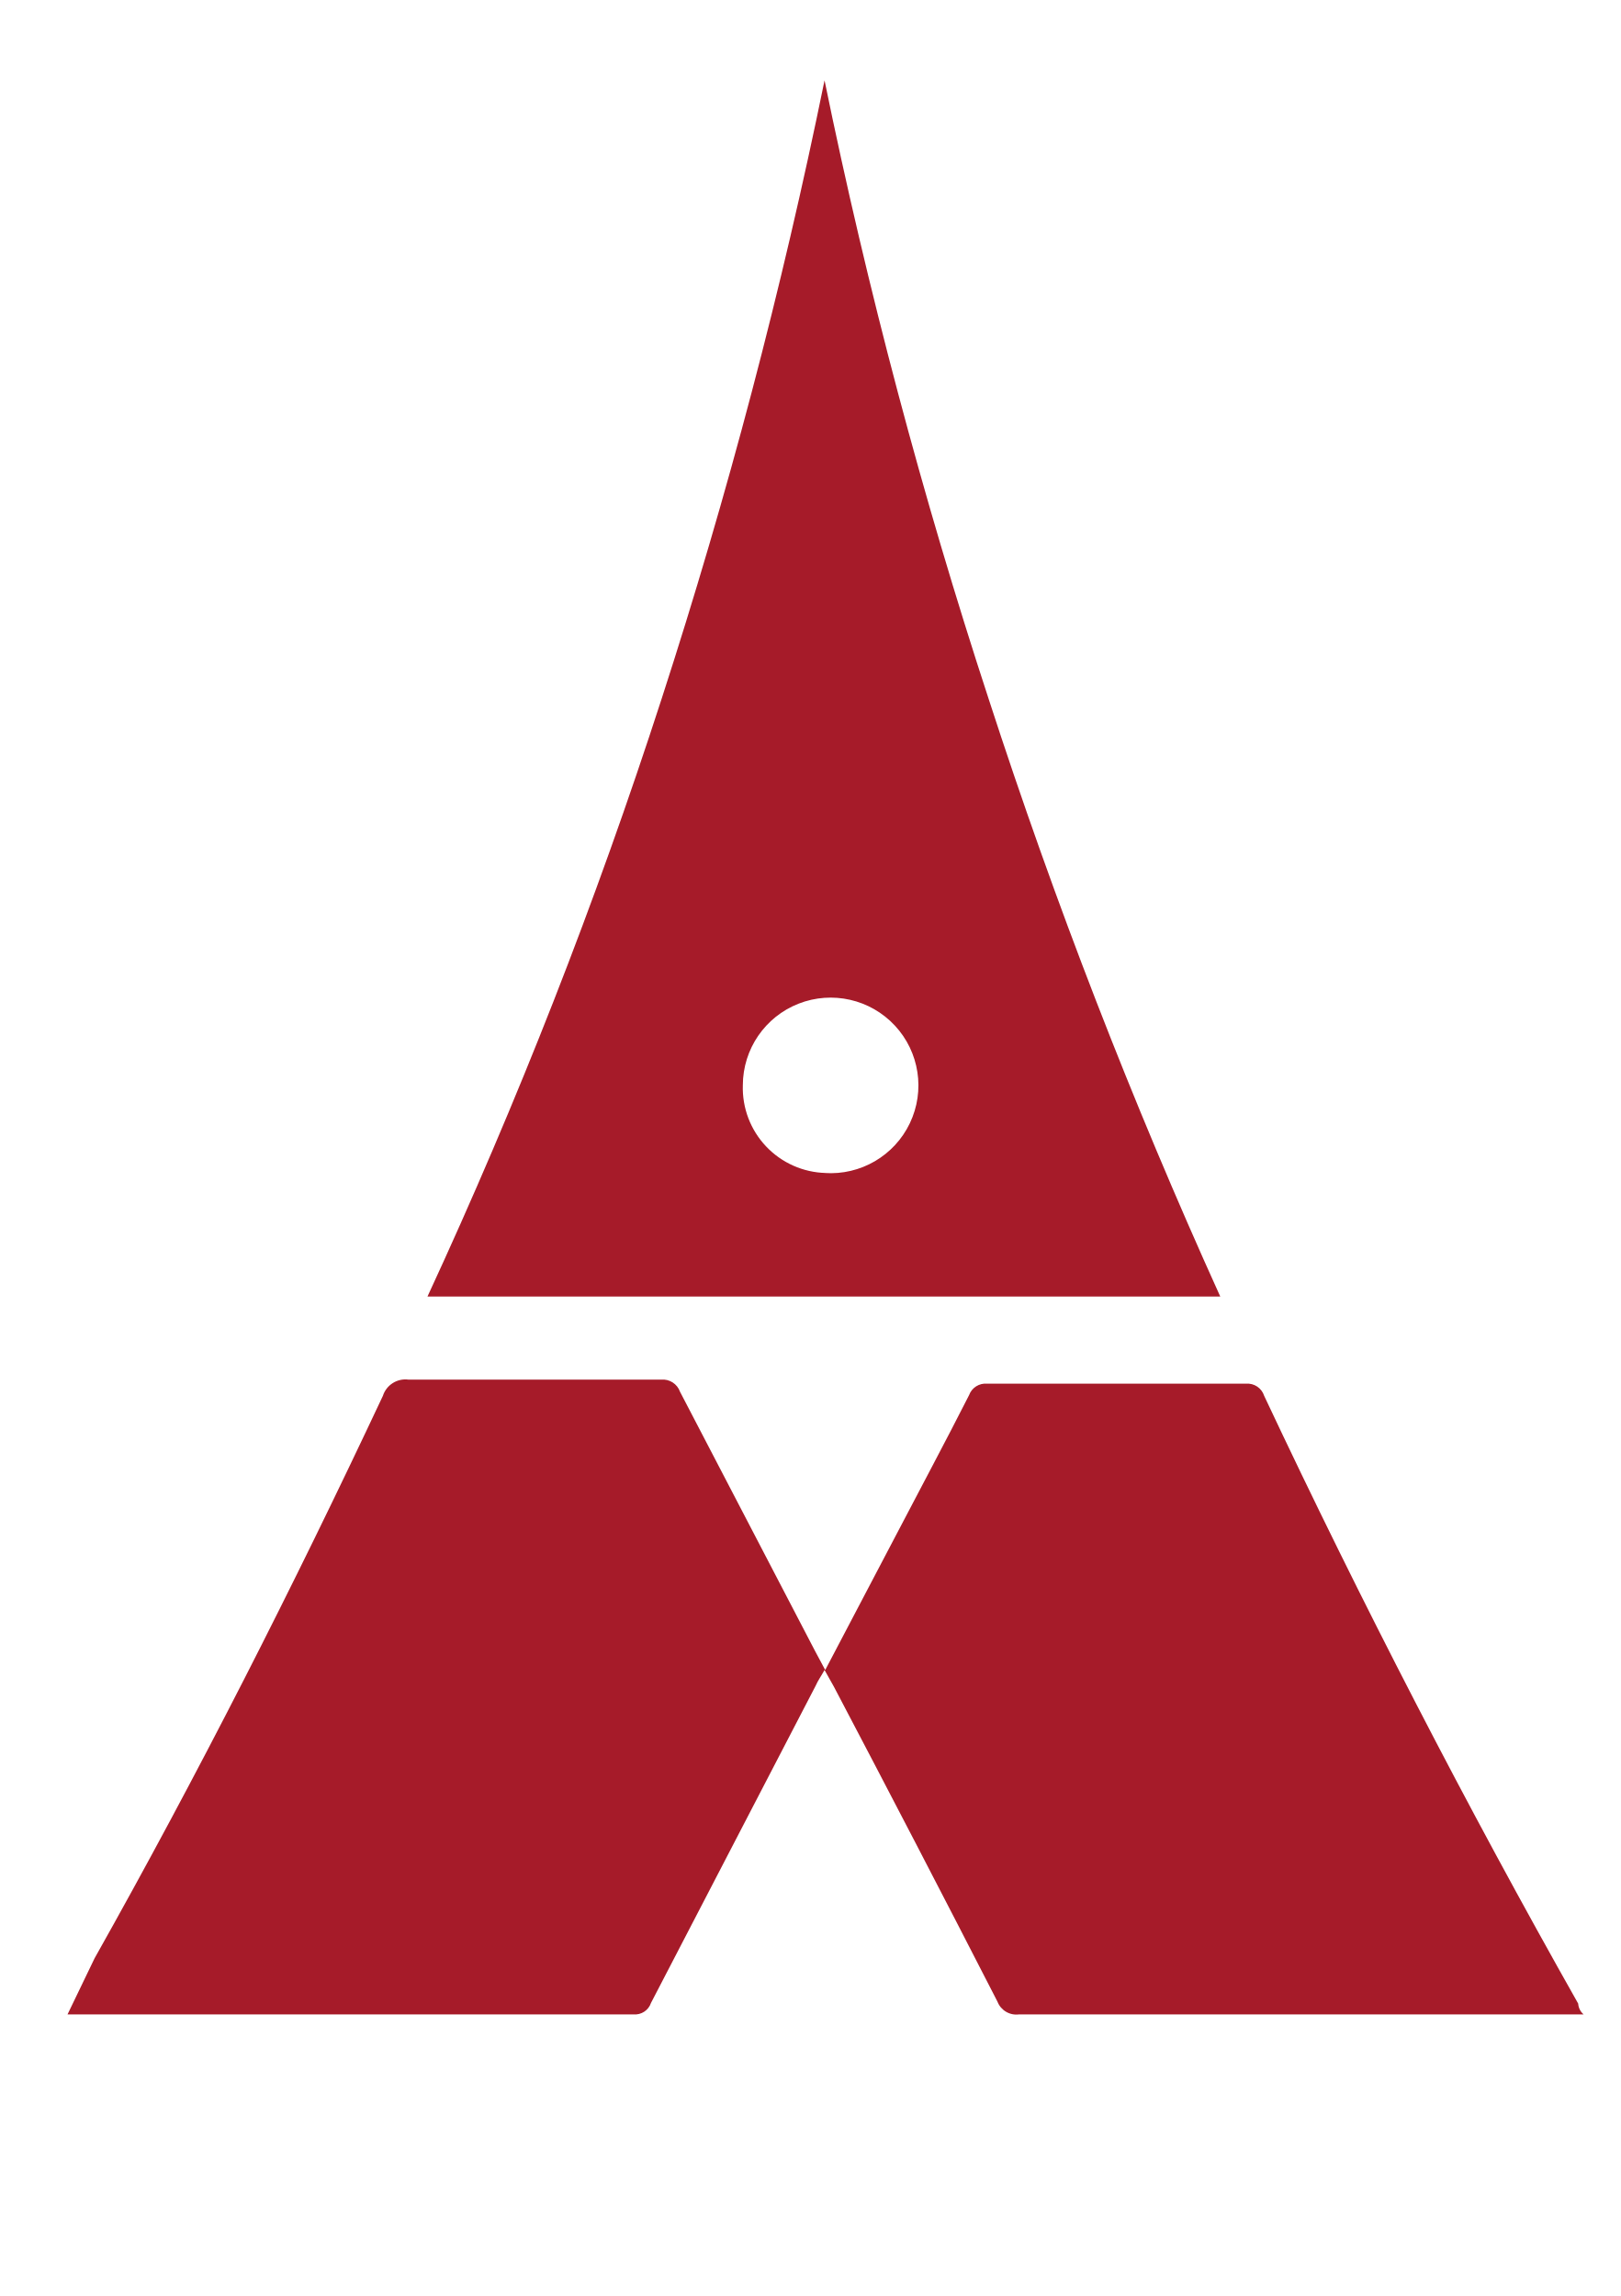
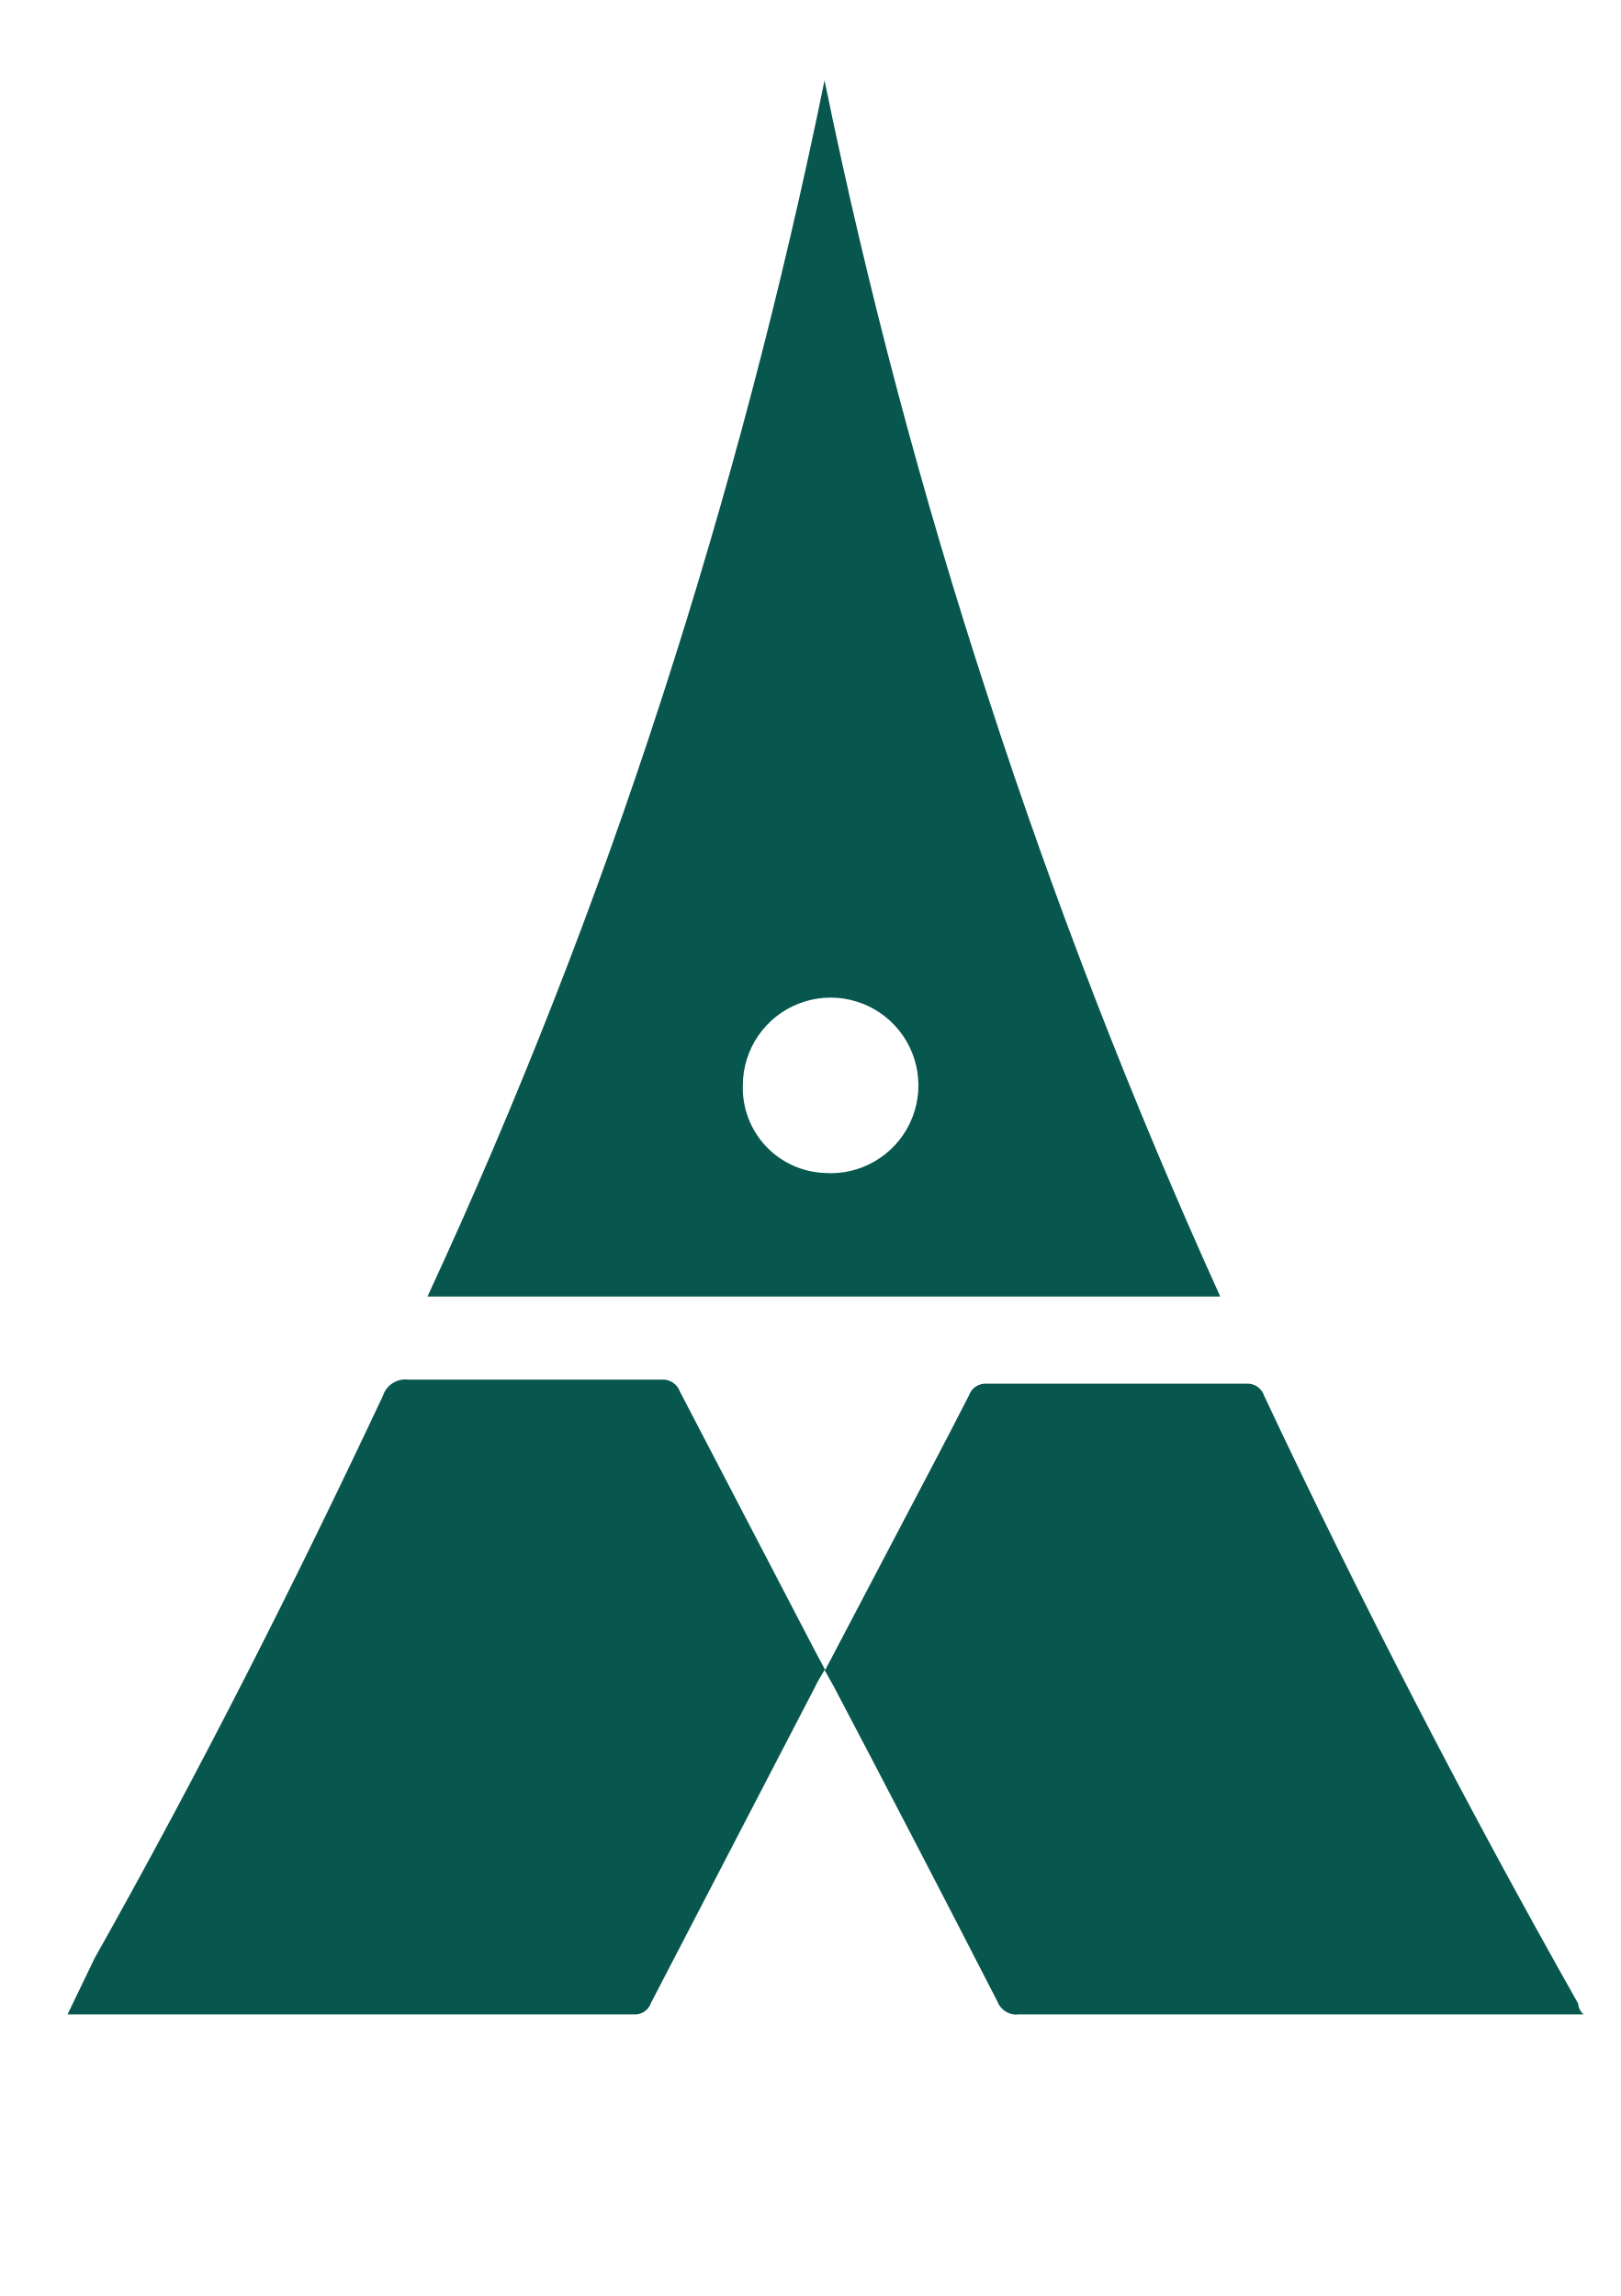
<svg xmlns="http://www.w3.org/2000/svg" viewBox="12 3 24 34" width="240" height="340">
-   <path d="M24.22,27.73l1.05-2c.36-.69.73-1.38,1.08-2.07a.26.26,0,0,1,.27-.17h3.83a.26.26,0,0,1,.27.18c1.44,3.06,3,6.08,4.65,9a.23.23,0,0,0,.08.16H27.09a.3.3,0,0,1-.32-.19q-1.2-2.34-2.42-4.66l-.14-.25c-.05.09-.1.16-.13.23l-2.44,4.7a.25.25,0,0,1-.26.17H13l.4-.83c1.53-2.72,2.94-5.5,4.27-8.33a.35.35,0,0,1,.38-.24h3.74a.27.27,0,0,1,.28.18l2,3.84Z" fill="#A61B29" />
-   <path d="M24.21,4.19a82.908,82.908,0,0,0,2.43,9.16,85.1,85.1,0,0,0,3.43,8.85H18.33a79,79,0,0,0,3.47-8.86,84.311,84.311,0,0,0,2.41-9.15Zm0,16.18A1.3,1.3,0,1,0,23,19.07a1.26,1.26,0,0,0,1.23,1.3Z" fill="#A61B29" />
+   <path d="M24.22,27.73l1.05-2c.36-.69.73-1.38,1.08-2.07a.26.26,0,0,1,.27-.17h3.83a.26.26,0,0,1,.27.18c1.44,3.06,3,6.08,4.65,9a.23.23,0,0,0,.08.16H27.09a.3.3,0,0,1-.32-.19q-1.2-2.34-2.42-4.66l-.14-.25c-.05.09-.1.16-.13.23l-2.44,4.7a.25.25,0,0,1-.26.17H13l.4-.83c1.53-2.72,2.94-5.5,4.27-8.33a.35.35,0,0,1,.38-.24h3.74a.27.27,0,0,1,.28.18l2,3.84Z" fill="#08574E" />
+   <path d="M24.21,4.19a82.908,82.908,0,0,0,2.43,9.16,85.1,85.1,0,0,0,3.43,8.85H18.33a79,79,0,0,0,3.47-8.86,84.311,84.311,0,0,0,2.41-9.15Zm0,16.18A1.3,1.3,0,1,0,23,19.07a1.26,1.26,0,0,0,1.23,1.3Z" fill="#08574E" />
</svg>
